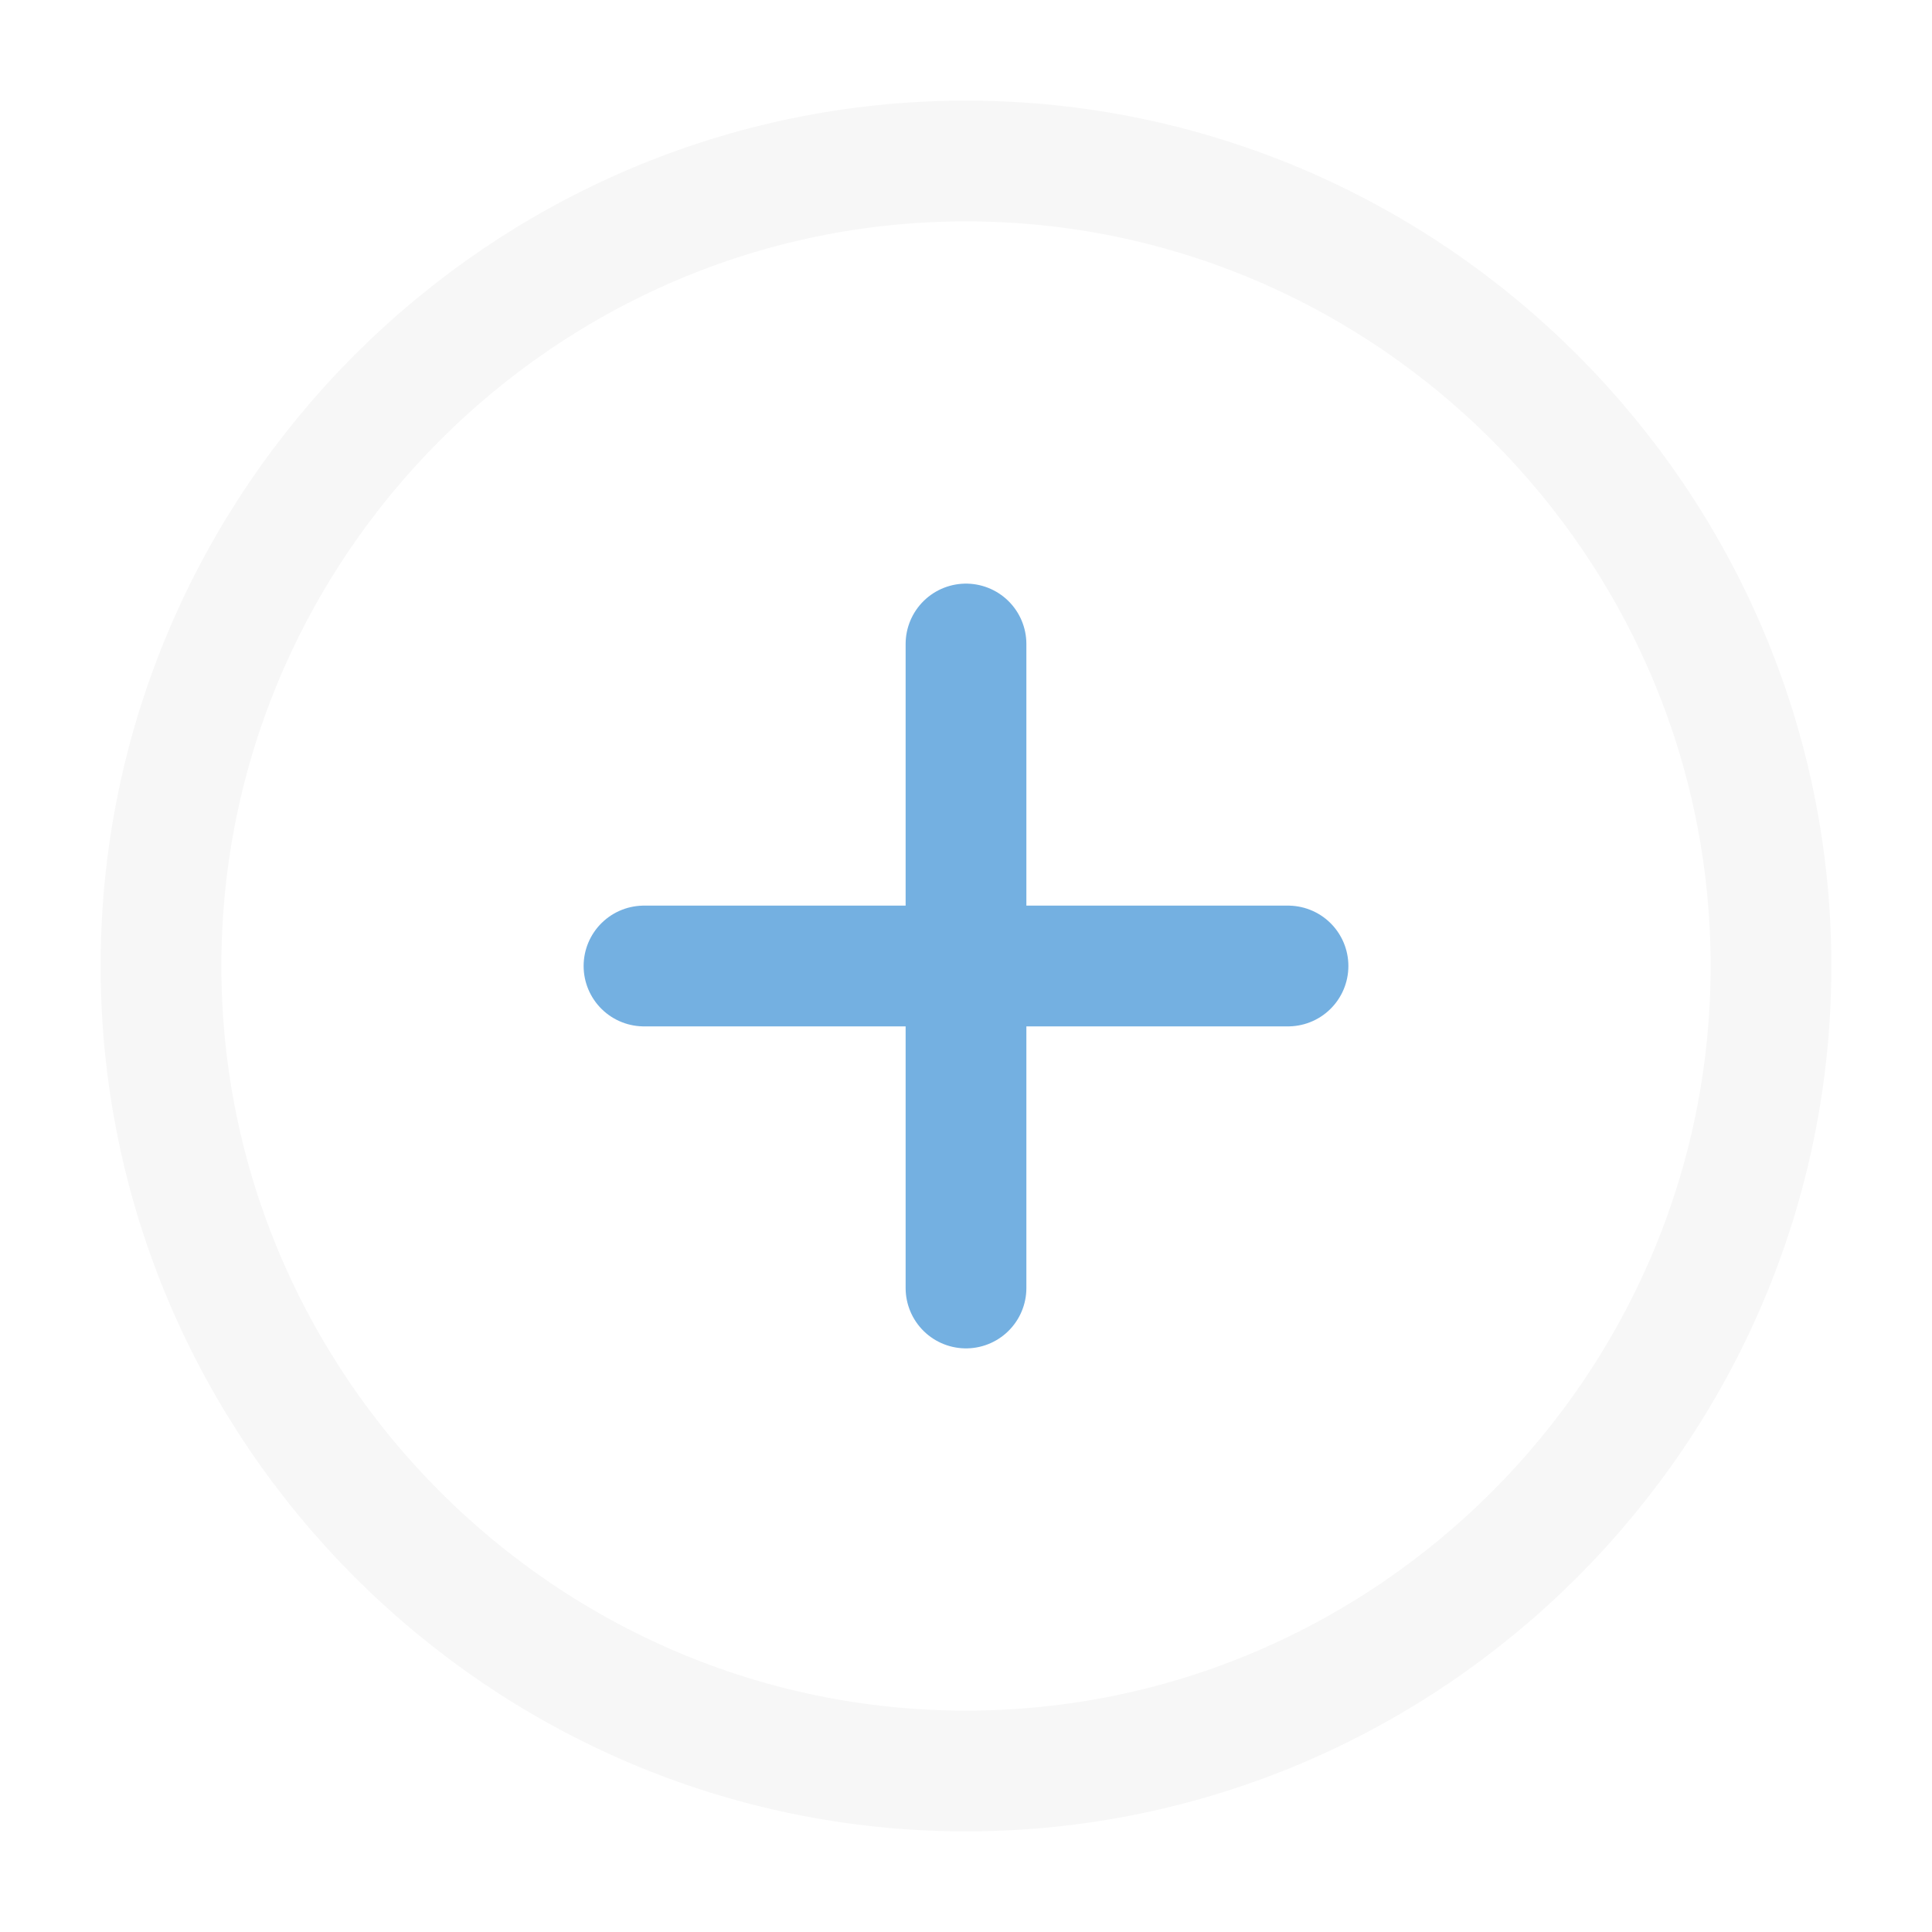
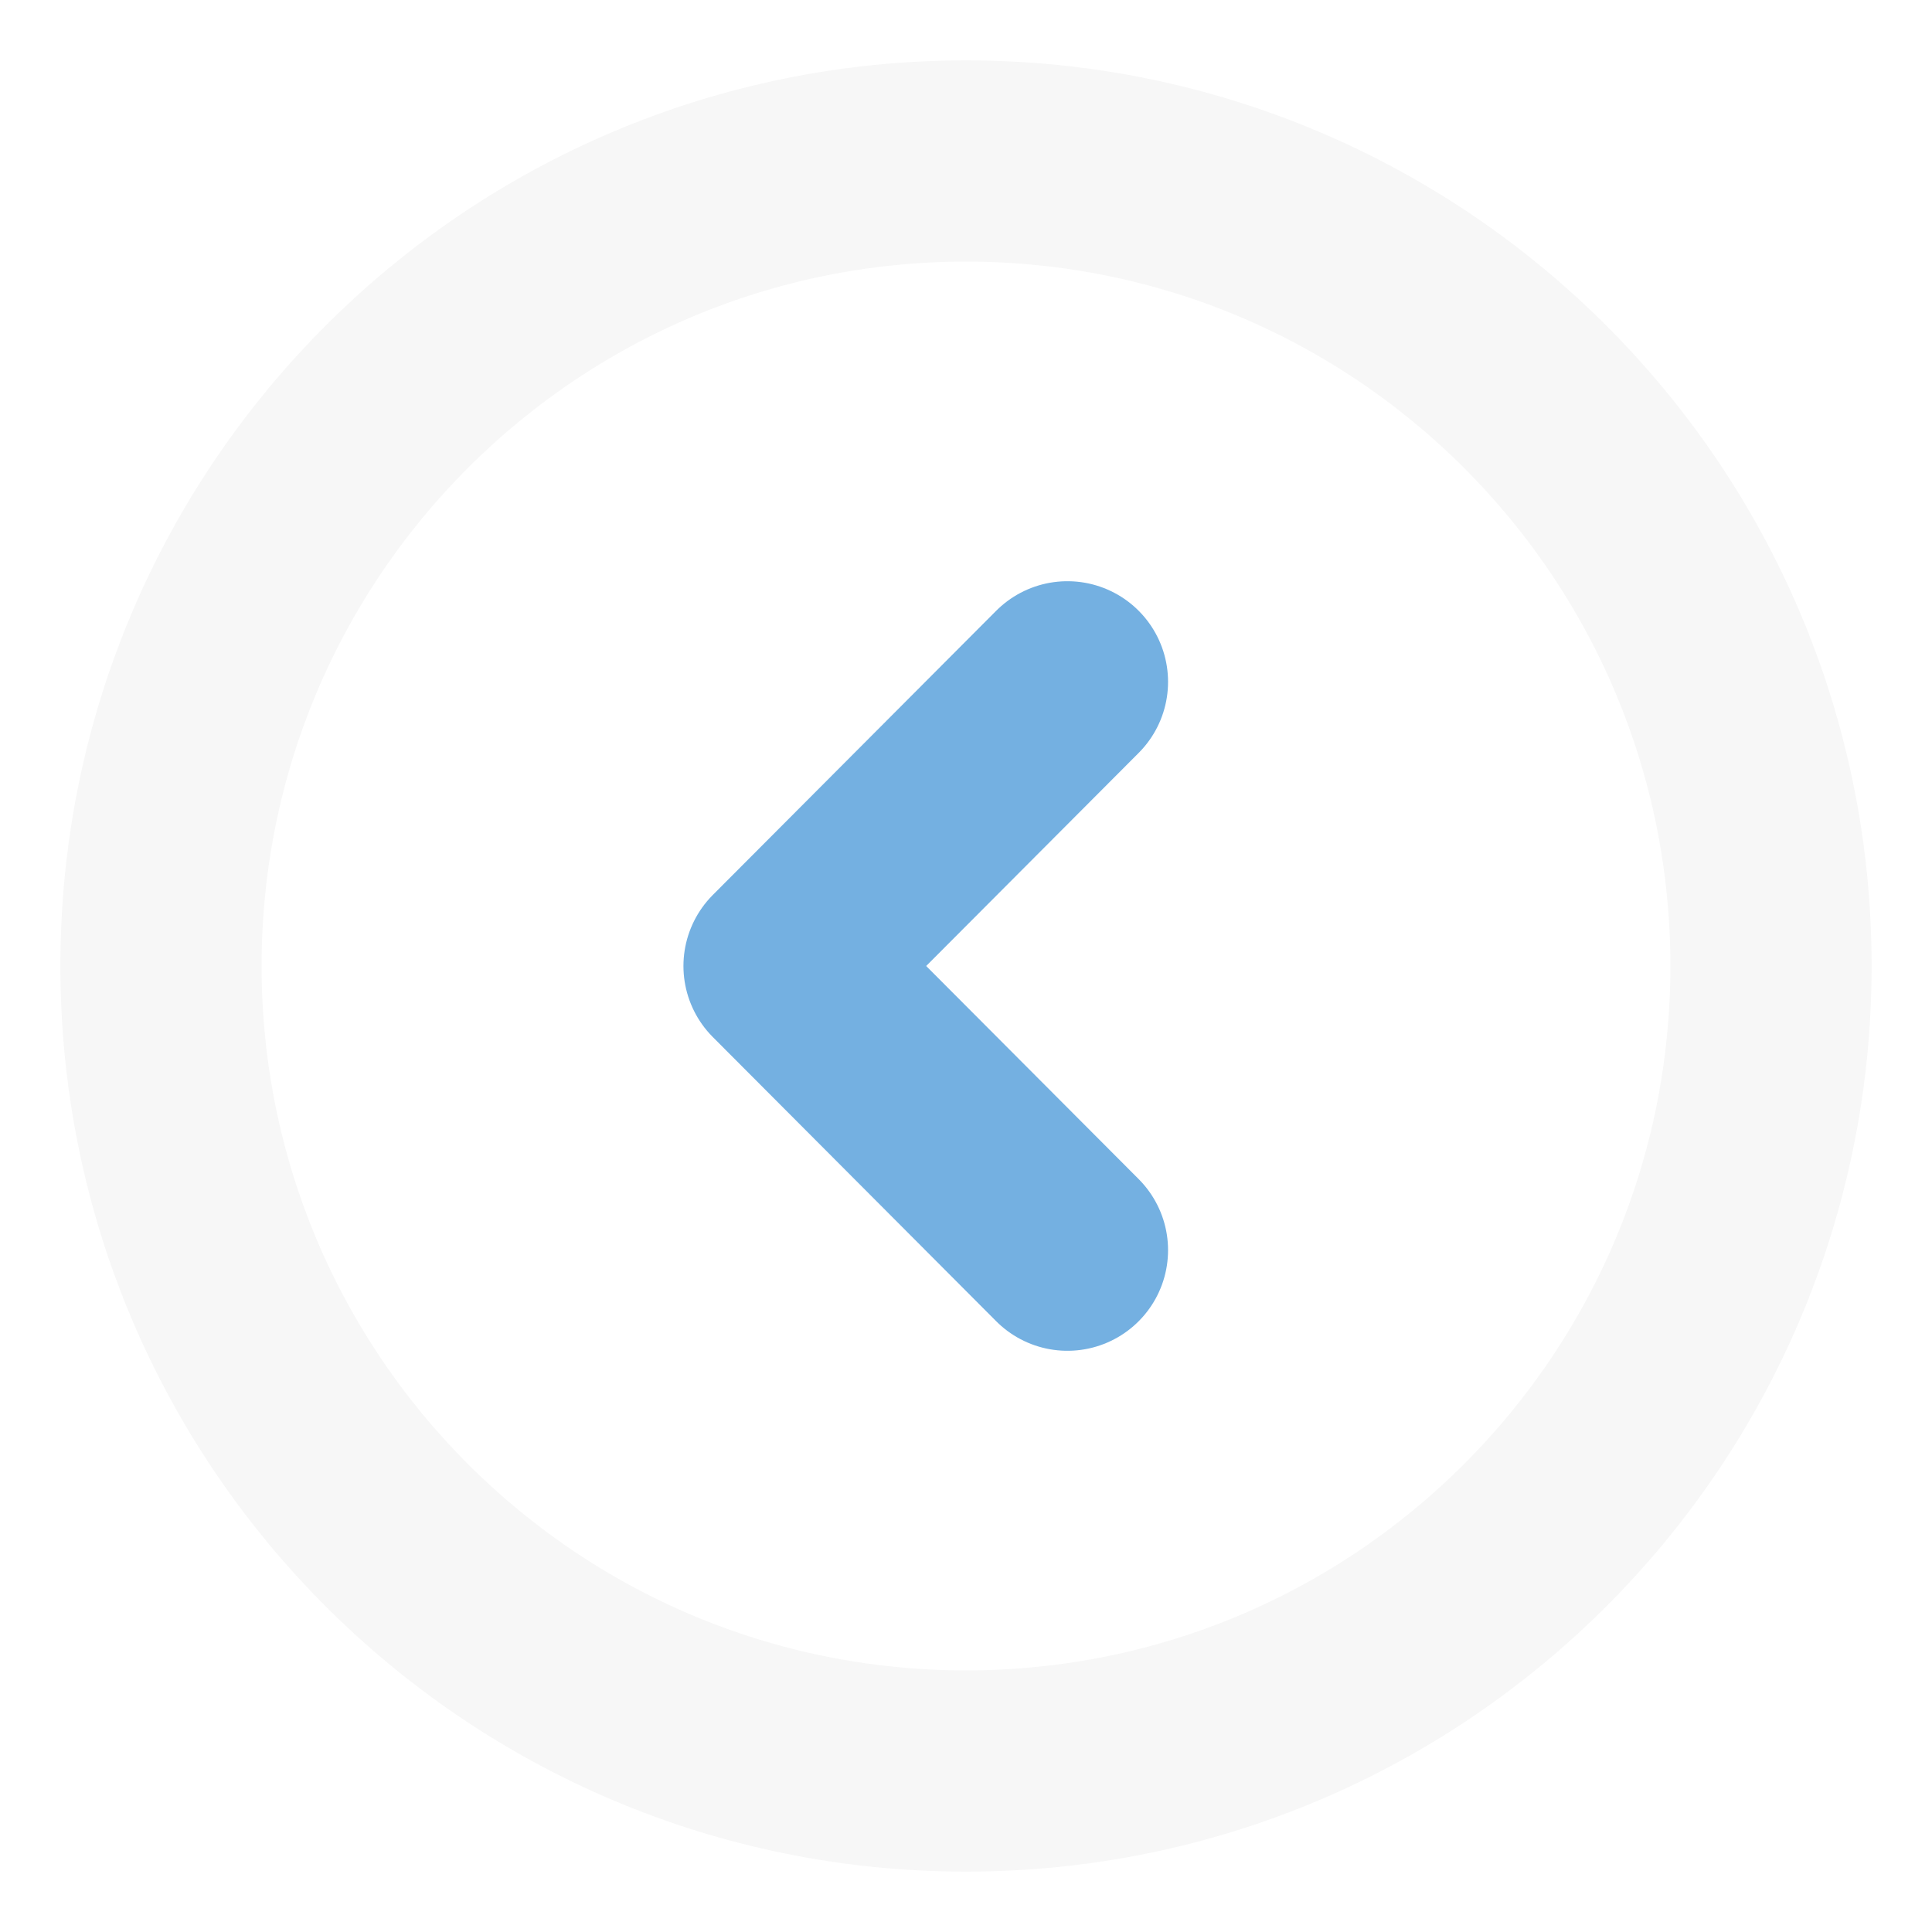
- <svg xmlns="http://www.w3.org/2000/svg" width="48" height="48" viewBox="0 0 24 24" fill="none">
-   <g clip-path="url(#clip0_4418_6156)">
-     <path d="M12 22C17.5 22 22 17.5 22 12C22 6.5 17.5 2 12 2C6.5 2 2 6.5 2 12C2 17.5 6.5 22 12 22Z" stroke="#f7f7f7" stroke-width="1.5" stroke-linecap="round" stroke-linejoin="round" />
-     <g opacity="1">
-       <path d="M8 12H16" stroke="#74b0e1" stroke-width="1.5" stroke-linecap="round" stroke-linejoin="round" />
-       <path d="M12 16V8" stroke="#74b0e1" stroke-width="1.5" stroke-linecap="round" stroke-linejoin="round" />
-     </g>
-   </g>
-   <defs>
-     <clipPath id="clip0_4418_6156">
-       <rect width="24" height="24" fill="none" />
-     </clipPath>
-   </defs>
+ <svg xmlns="http://www.w3.org/2000/svg" width="24" height="24" viewBox="0 0 24 24" fill="none">
+   <path d="M12 22C17.523 22 22 17.523 22 12C22 6.477 17.523 2 12 2C6.477 2 2 6.477 2 12C2 17.523 6.477 22 12 22Z" stroke="#f7f7f7" stroke-width="2.5" stroke-miterlimit="10" stroke-linecap="round" stroke-linejoin="round" />
+   <path d="M13.26 15.53L9.74 12L13.26 8.47" stroke="#74b0e1" stroke-width="2.5" stroke-linecap="round" stroke-linejoin="round" />
</svg>
